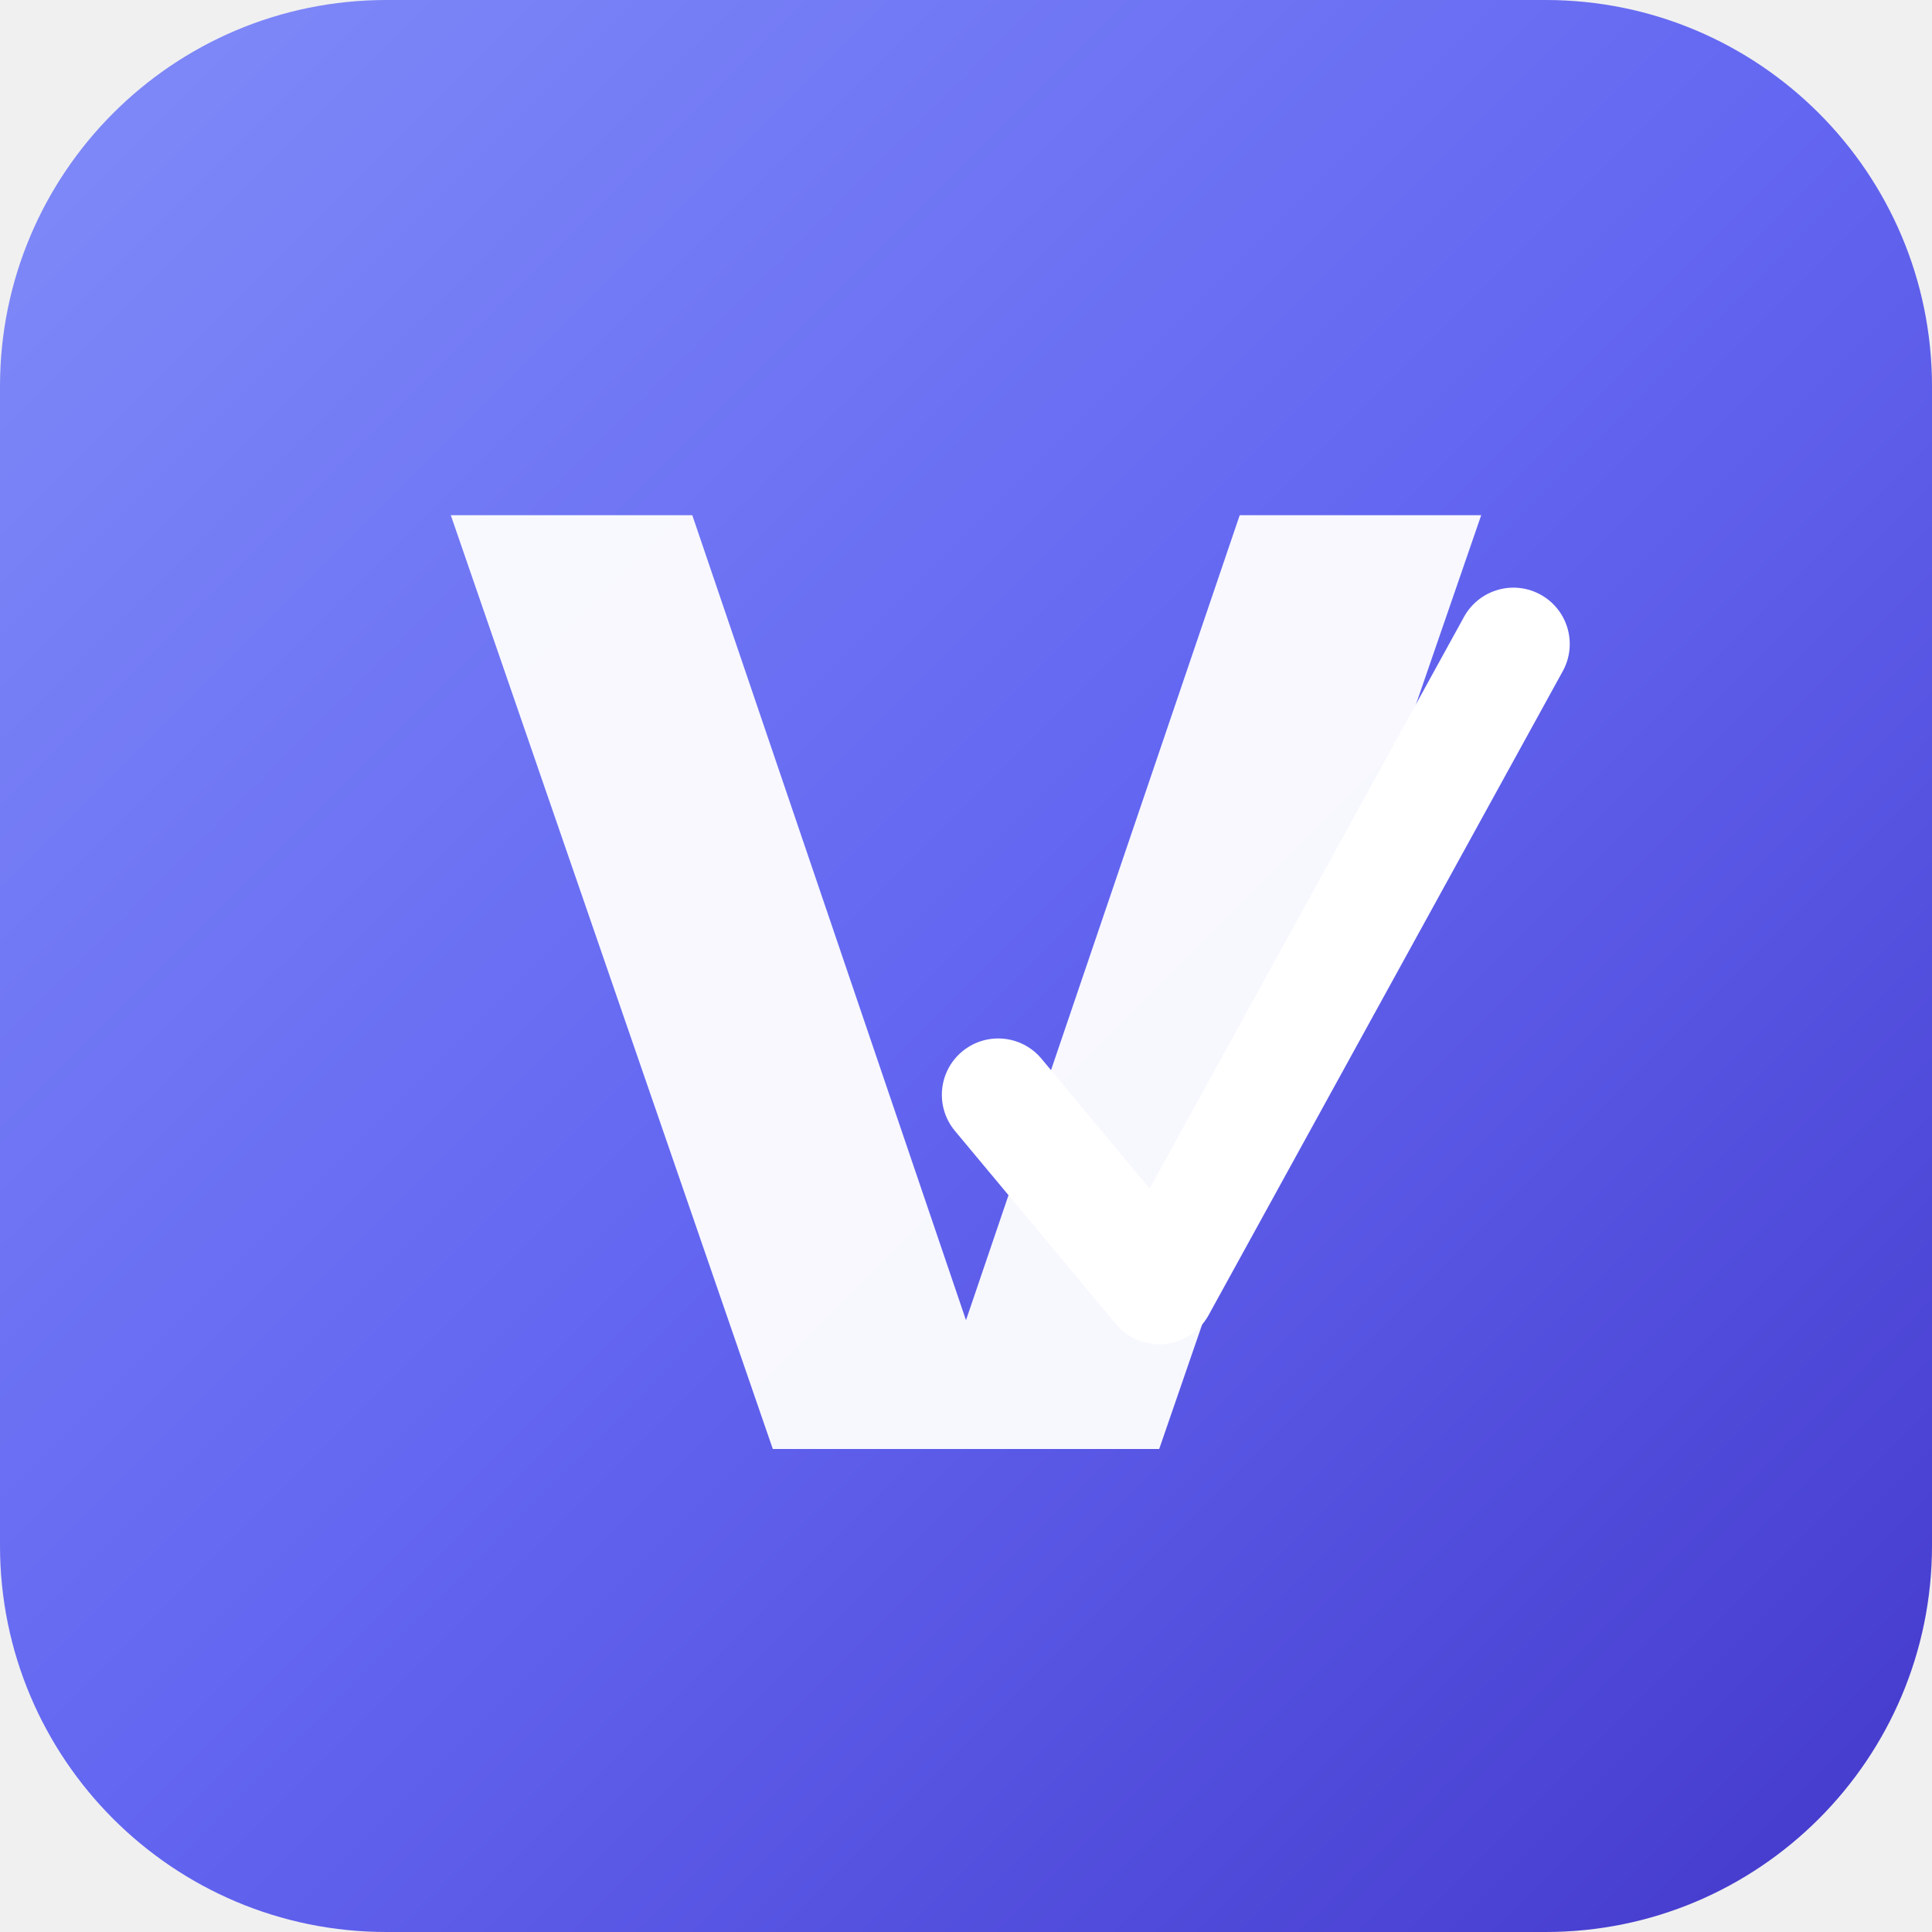
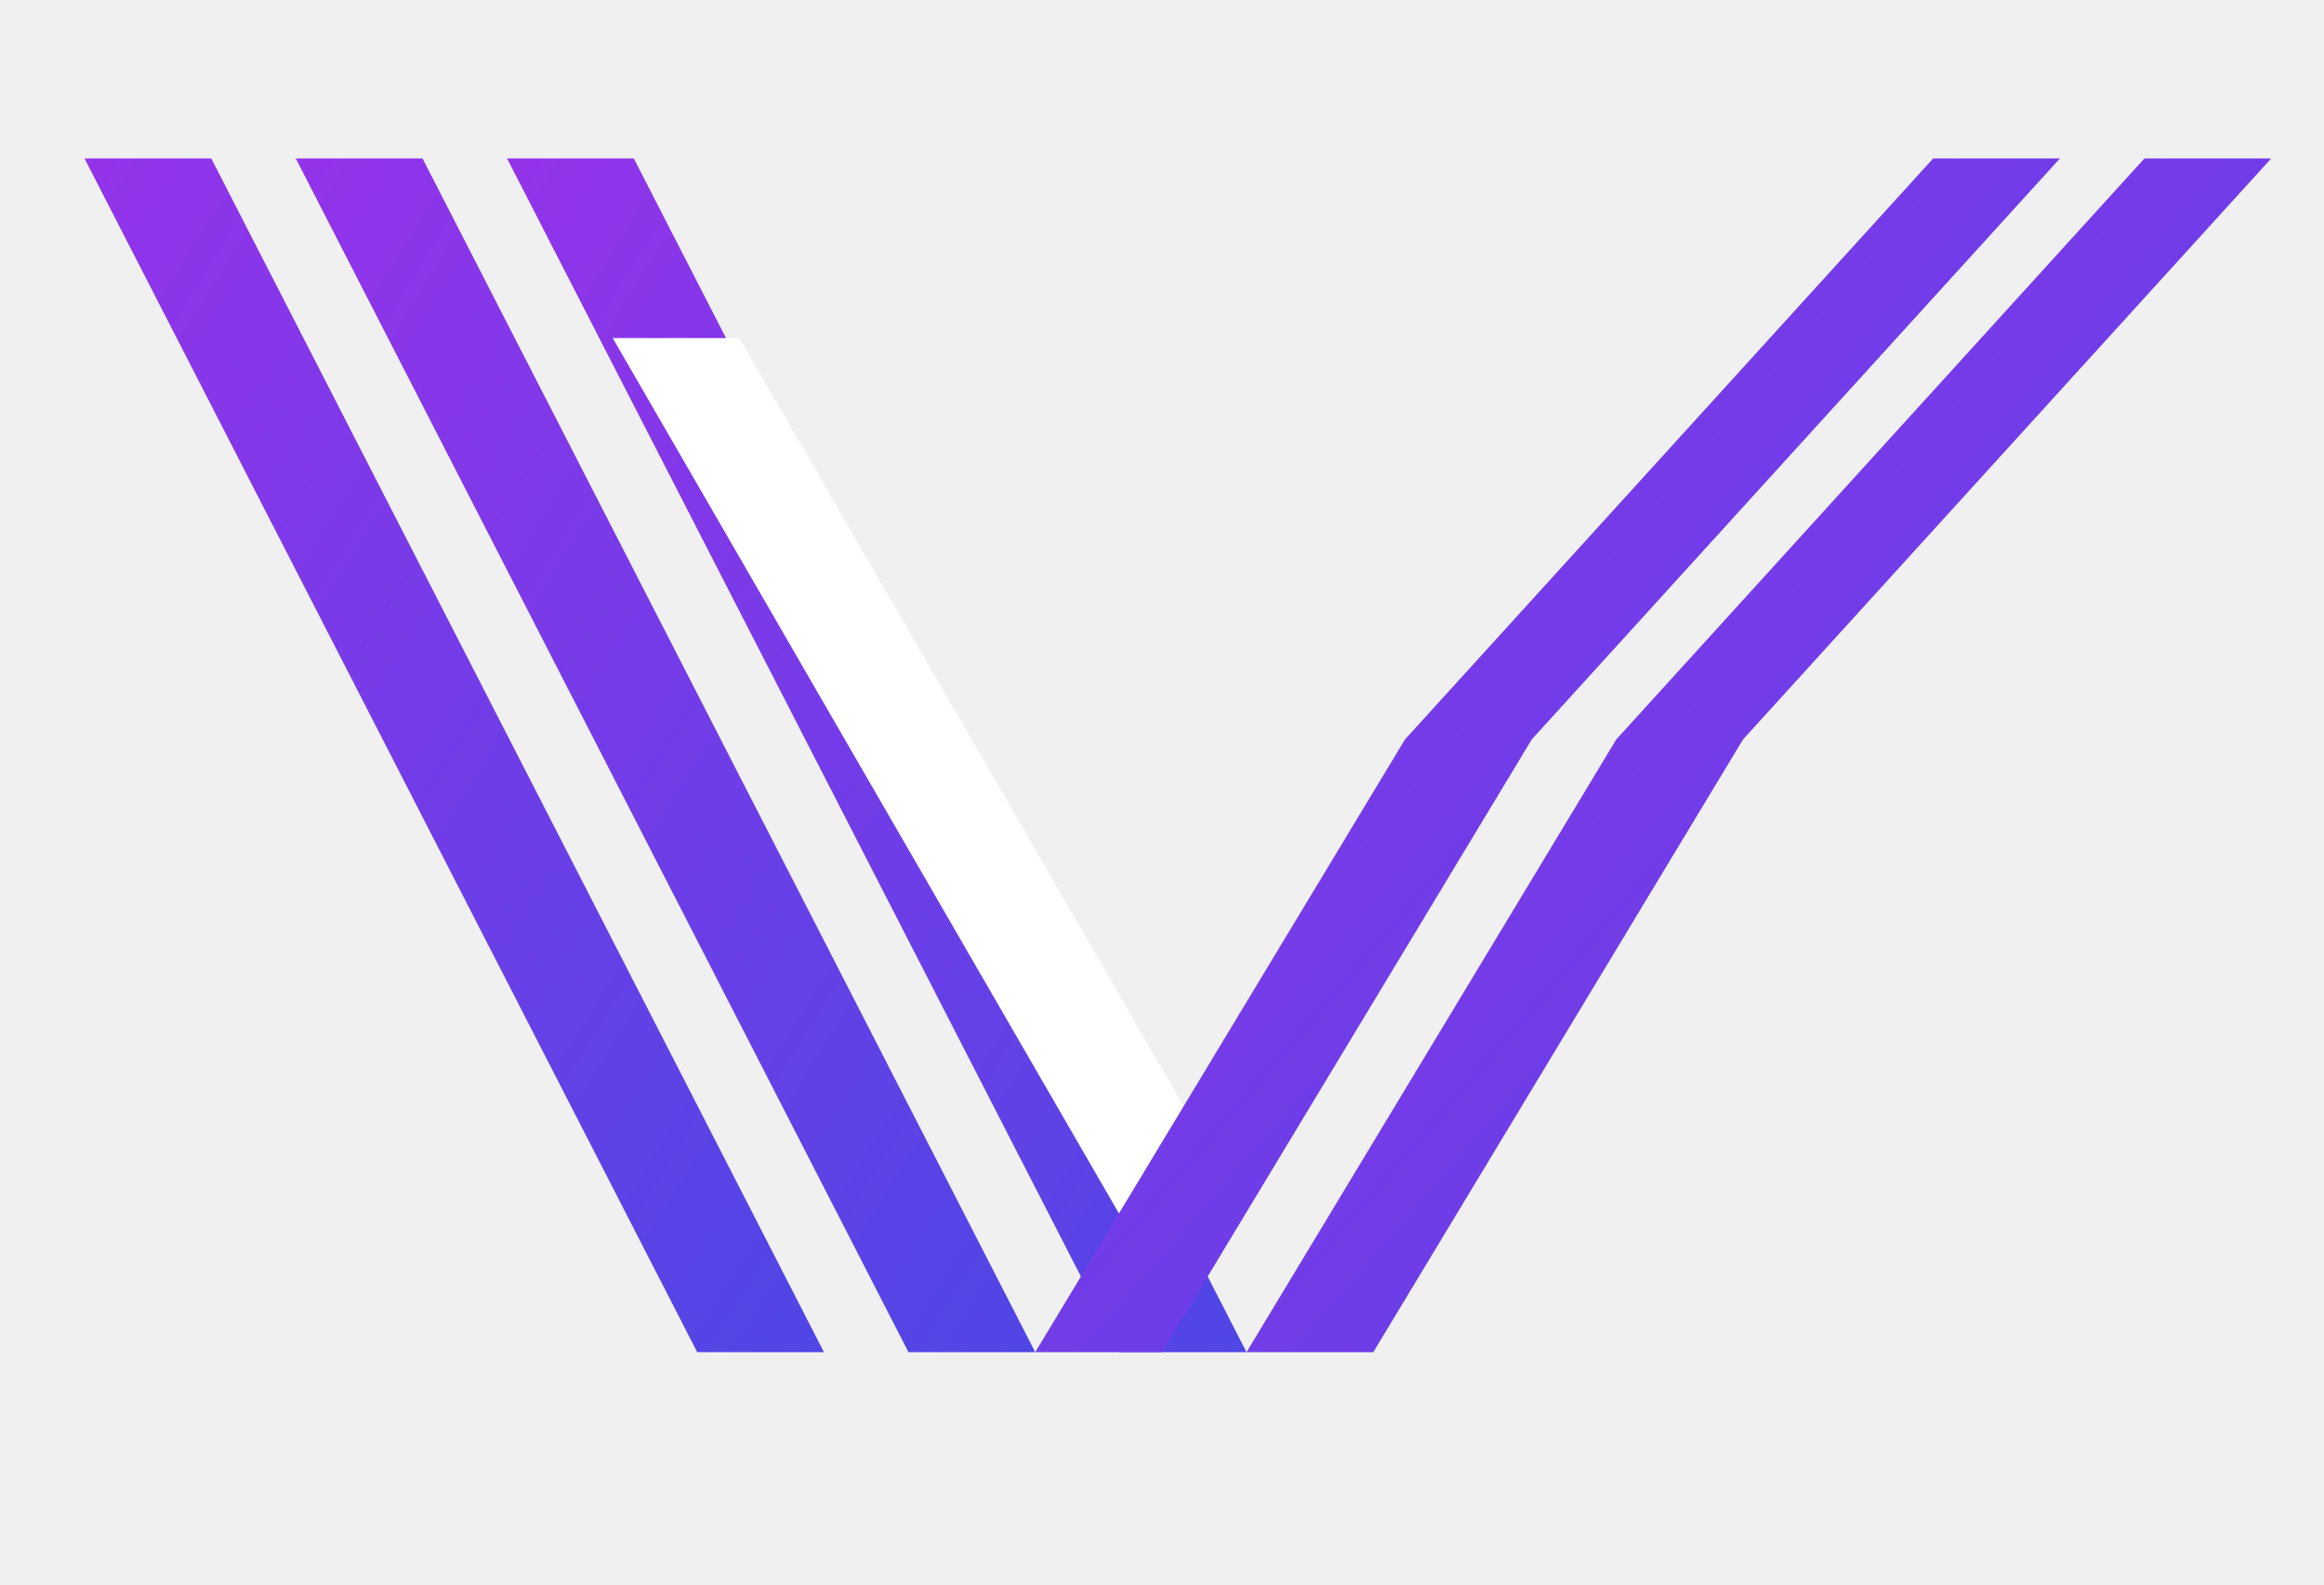
- <svg xmlns="http://www.w3.org/2000/svg" viewBox="0 0 120 120" fill="none">
+ <svg xmlns="http://www.w3.org/2000/svg" viewBox="0 0 220 150" fill="none">
  <defs>
-     <linearGradient id="vg" x1="0" y1="0" x2="120" y2="120" gradientUnits="userSpaceOnUse">
-       <stop offset="0%" stop-color="#818CF8" />
-       <stop offset="50%" stop-color="#6366F1" />
-       <stop offset="100%" stop-color="#4338CA" />
+     <linearGradient id="veroGrad" x1="0%" y1="0%" x2="100%" y2="100%">
+       <stop offset="0%" stop-color="#9333ea" />
+       <stop offset="100%" stop-color="#4f46e5" />
    </linearGradient>
  </defs>
-   <rect width="120" height="120" rx="24" fill="url(#vg)" />
-   <path d="M28 32h15l17 50 17-50h15L72 90H48L28 32z" fill="white" opacity="0.95" />
-   <path d="M62 68l10 12 22-40" stroke="white" stroke-width="7" stroke-linecap="round" stroke-linejoin="round" fill="none" />
+   <polygon points="8,15 20,15 78,128 66,128" fill="url(#veroGrad)" />
+   <polygon points="28,15 40,15 98,128 86,128" fill="url(#veroGrad)" />
+   <polygon points="48,15 60,15 118,128 106,128" fill="url(#veroGrad)" />
+   <polygon points="58,32 70,32 118,115 106,115" fill="white" />
+   <polygon points="98,128 110,128 145,70 195,15 183,15 133,70" fill="url(#veroGrad)" />
+   <polygon points="118,128 130,128 165,70 215,15 203,15 153,70" fill="url(#veroGrad)" />
</svg>
